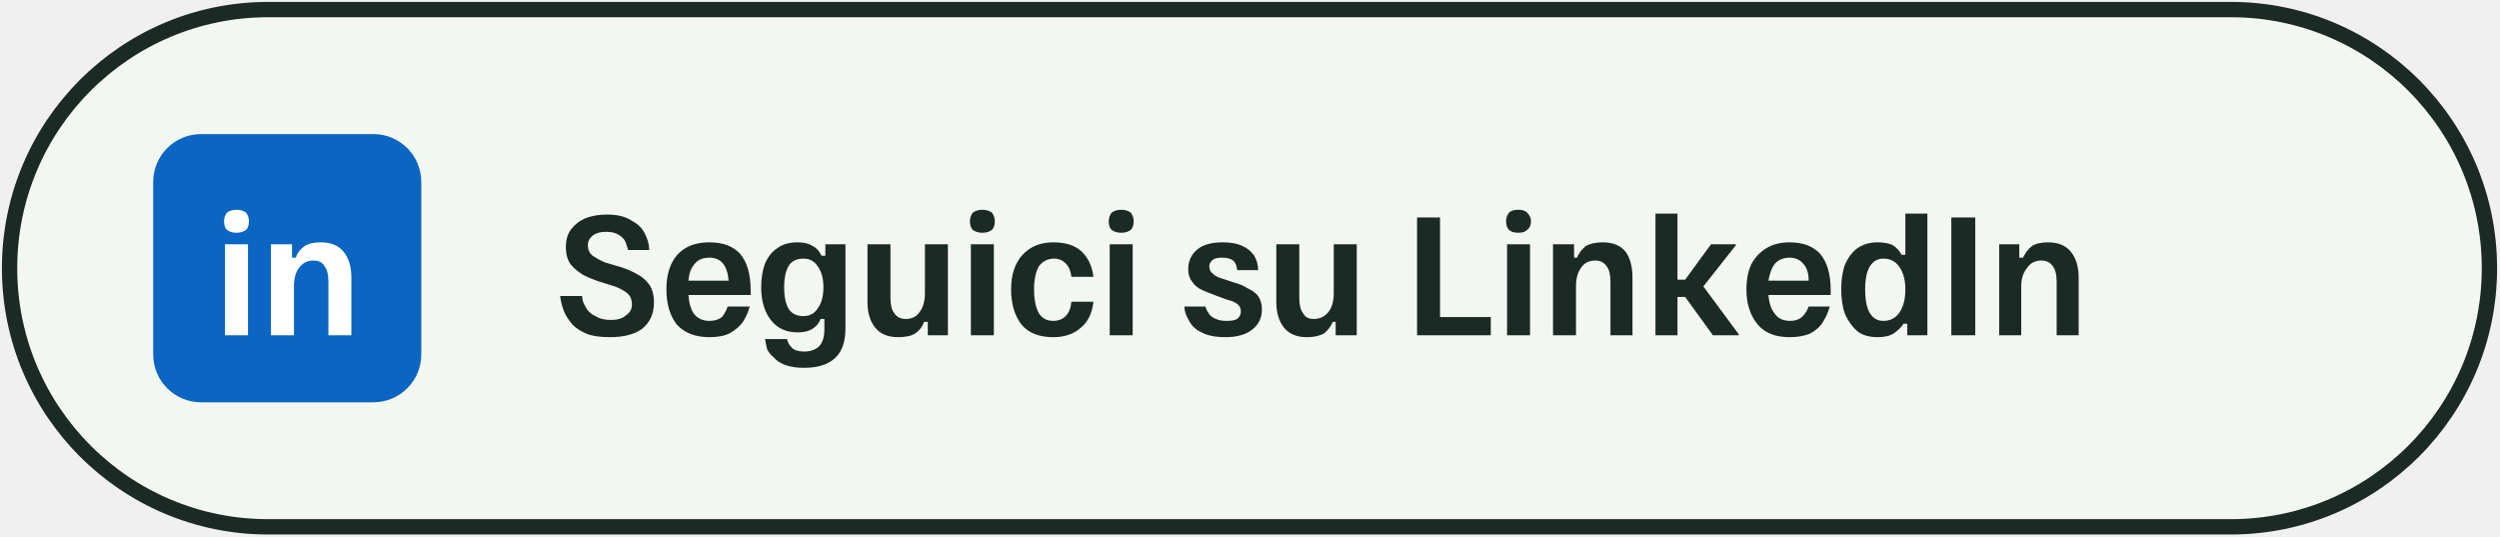
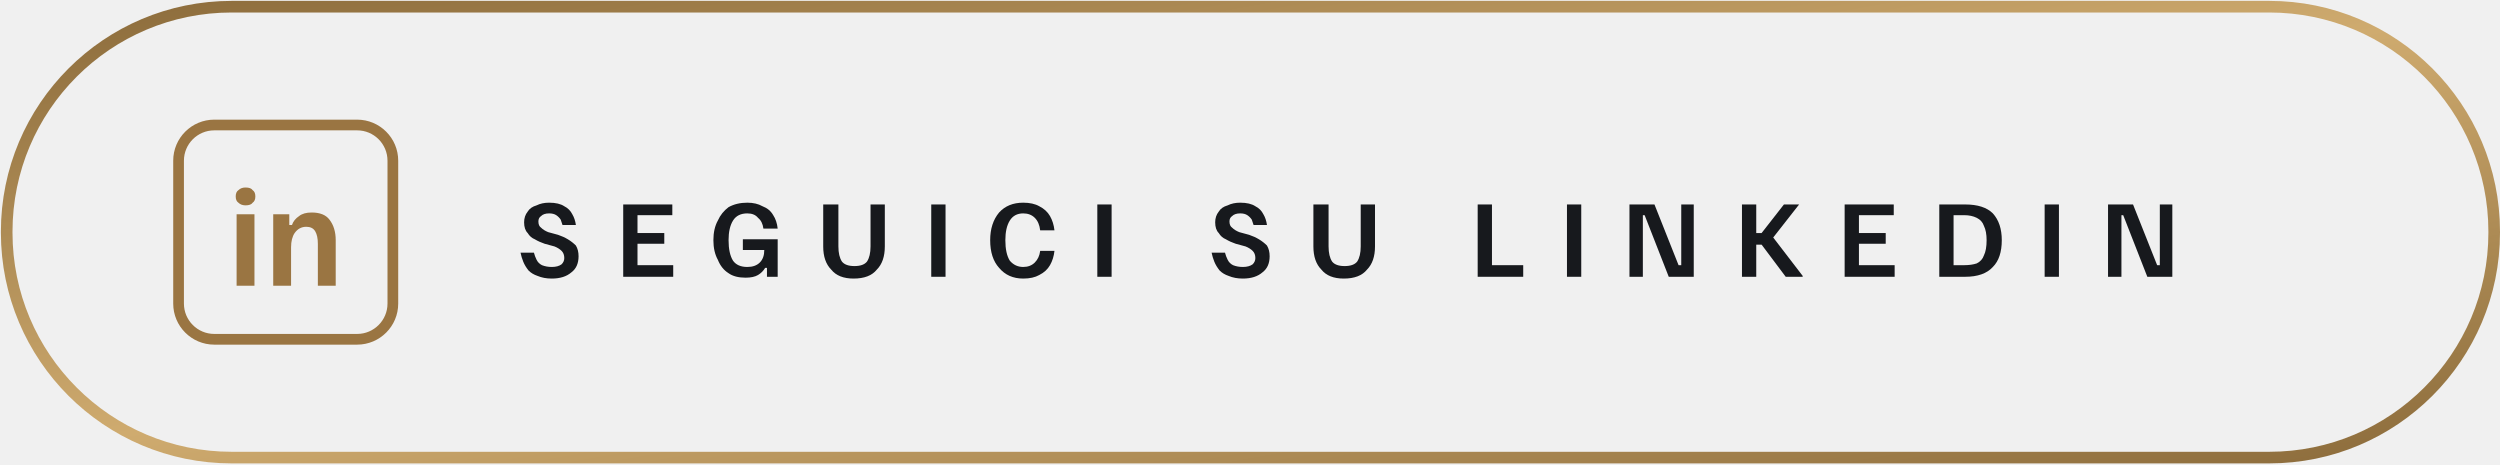
- <svg xmlns="http://www.w3.org/2000/svg" viewBox="0 0 261 56" width="261" height="56" role="img" aria-label="Seguici su LinkedIn">
-   <rect x="1" y="1" width="259" height="54" rx="27.0" fill="#F3F7F2" stroke="#1B2A24" stroke-width="1.6" />
-   <rect x="16" y="14" width="28" height="28" rx="5" fill="#0A66C2" />
-   <path transform="translate(22.3 35.0)" fill="#FFFFFF" d="M1.2 -0.0L1.2 -9.5L3.6 -9.5L3.6 -0.0L1.2 -0.0ZM2.4 -10.7Q1.8 -10.7 1.4 -11.0Q1.1 -11.3 1.1 -11.9Q1.1 -12.4 1.4 -12.8Q1.8 -13.1 2.4 -13.1Q3.0 -13.1 3.4 -12.8Q3.7 -12.4 3.7 -11.9Q3.7 -11.3 3.4 -11.0Q3.0 -10.7 2.4 -10.7ZM6.0 -0.0L6.0 -9.5L8.2 -9.5L8.2 -8.1L8.6 -8.1Q8.8 -8.8 9.5 -9.3Q10.1 -9.7 11.2 -9.7Q12.8 -9.7 13.6 -8.7Q14.4 -7.7 14.4 -6.0L14.4 -0.0L12.0 -0.0L12.0 -5.6Q12.0 -6.7 11.6 -7.2Q11.3 -7.8 10.4 -7.8Q9.5 -7.8 8.9 -7.0Q8.4 -6.3 8.4 -5.1L8.4 -0.0L6.0 -0.0Z" />
-   <path transform="translate(58.0 35.0)" fill="#1B2A24" d="M5.7 0.2Q4.3 0.2 3.4 -0.1Q2.4 -0.5 1.8 -1.1Q1.2 -1.8 0.9 -2.5Q0.6 -3.3 0.5 -4.1L2.8 -4.1Q2.8 -3.5 3.2 -2.9Q3.5 -2.3 4.2 -2.0Q4.8 -1.6 5.8 -1.6Q6.9 -1.6 7.4 -2.1Q8.0 -2.5 8.0 -3.2Q8.0 -4.0 7.5 -4.4Q7.0 -4.8 6.2 -5.1L4.6 -5.6Q3.7 -5.9 2.9 -6.3Q2.1 -6.8 1.6 -7.4Q1.1 -8.1 1.1 -9.2Q1.1 -10.3 1.6 -11.0Q2.2 -11.8 3.1 -12.2Q4.1 -12.6 5.4 -12.6Q7.0 -12.6 7.9 -12.0Q8.9 -11.5 9.3 -10.7Q9.8 -9.8 9.8 -8.9L7.6 -8.9Q7.5 -9.3 7.3 -9.8Q7.1 -10.2 6.6 -10.5Q6.1 -10.8 5.3 -10.8Q4.4 -10.8 3.9 -10.4Q3.4 -10.0 3.4 -9.4Q3.4 -8.7 3.9 -8.3Q4.5 -7.9 5.2 -7.6L6.9 -7.1Q7.8 -6.8 8.5 -6.4Q9.3 -6.0 9.8 -5.3Q10.3 -4.6 10.3 -3.4Q10.3 -1.7 9.1 -0.7Q7.9 0.2 5.7 0.2ZM16.1 0.2Q13.9 0.2 12.7 -1.1Q11.6 -2.5 11.6 -4.8Q11.6 -6.3 12.1 -7.4Q12.6 -8.5 13.6 -9.1Q14.6 -9.7 16.1 -9.7Q18.2 -9.7 19.3 -8.5Q20.4 -7.2 20.4 -4.7L20.4 -4.2L13.9 -4.2Q14.0 -2.9 14.5 -2.2Q15.1 -1.5 16.1 -1.5Q16.9 -1.5 17.4 -1.9Q17.8 -2.4 18.0 -3.0L20.3 -3.0Q20.1 -2.2 19.6 -1.4Q19.1 -0.7 18.2 -0.2Q17.4 0.2 16.1 0.2ZM13.9 -5.7L18.1 -5.7Q18.0 -6.9 17.5 -7.5Q17.0 -8.1 16.1 -8.1Q15.1 -8.1 14.6 -7.5Q14.0 -6.9 13.9 -5.7ZM26.0 3.4Q24.8 3.4 24.0 3.1Q23.2 2.8 22.8 2.3Q22.3 1.9 22.1 1.4Q22.0 0.9 21.9 0.4L24.2 0.4Q24.3 0.9 24.7 1.3Q25.1 1.7 26.0 1.7Q27.0 1.7 27.6 1.1Q28.1 0.5 28.1 -0.6L28.1 -1.7L27.7 -1.7Q27.5 -1.1 26.9 -0.7Q26.3 -0.3 25.3 -0.3Q23.5 -0.3 22.5 -1.6Q21.5 -2.9 21.5 -5.0Q21.5 -6.4 21.9 -7.5Q22.4 -8.6 23.2 -9.1Q24.0 -9.7 25.3 -9.7Q26.3 -9.7 26.9 -9.3Q27.5 -9.0 27.8 -8.3L28.2 -8.3L28.2 -9.5L30.3 -9.5L30.3 -0.7Q30.3 1.3 29.3 2.3Q28.2 3.4 26.0 3.4ZM25.9 -2.0Q26.9 -2.0 27.4 -2.8Q28.0 -3.6 28.0 -5.0Q28.0 -6.4 27.4 -7.2Q26.9 -8.0 25.9 -8.0Q24.9 -8.0 24.4 -7.3Q23.9 -6.5 23.9 -5.0Q23.9 -3.5 24.4 -2.7Q24.9 -2.0 25.9 -2.0ZM35.8 0.2Q34.2 0.2 33.4 -0.8Q32.6 -1.8 32.6 -3.5L32.6 -9.5L35.0 -9.5L35.0 -3.9Q35.0 -2.8 35.4 -2.3Q35.8 -1.7 36.6 -1.7Q37.6 -1.7 38.1 -2.5Q38.6 -3.2 38.6 -4.4L38.6 -9.5L41.0 -9.5L41.0 -0.0L38.9 -0.0L38.9 -1.4L38.5 -1.4Q38.3 -0.7 37.6 -0.2Q37.0 0.2 35.8 0.2ZM43.4 -0.0L43.4 -9.5L45.8 -9.5L45.8 -0.0L43.4 -0.0ZM44.6 -10.7Q44.0 -10.7 43.6 -11.0Q43.3 -11.3 43.3 -11.9Q43.3 -12.4 43.6 -12.8Q44.0 -13.1 44.6 -13.1Q45.2 -13.1 45.6 -12.8Q45.9 -12.4 45.9 -11.9Q45.9 -11.3 45.6 -11.0Q45.2 -10.7 44.6 -10.7ZM52.0 0.2Q49.8 0.2 48.7 -1.1Q47.6 -2.5 47.6 -4.8Q47.6 -7.1 48.8 -8.4Q50.0 -9.7 52.0 -9.7Q53.9 -9.7 54.9 -8.8Q56.0 -7.8 56.2 -6.1L53.9 -6.1Q53.8 -7.0 53.3 -7.5Q52.8 -8.0 52.1 -8.0Q51.1 -8.0 50.5 -7.2Q50.0 -6.3 50.0 -4.8Q50.0 -3.2 50.5 -2.3Q51.0 -1.5 52.0 -1.5Q52.8 -1.5 53.3 -2.0Q53.8 -2.5 53.9 -3.5L56.2 -3.5Q56.0 -1.7 54.9 -0.8Q53.8 0.2 52.0 0.2ZM57.9 -0.0L57.9 -9.5L60.3 -9.5L60.3 -0.0L57.9 -0.0ZM59.1 -10.7Q58.5 -10.7 58.1 -11.0Q57.8 -11.3 57.8 -11.9Q57.8 -12.4 58.1 -12.8Q58.5 -13.1 59.1 -13.1Q59.7 -13.1 60.1 -12.8Q60.4 -12.4 60.4 -11.9Q60.4 -11.3 60.1 -11.0Q59.7 -10.7 59.1 -10.7ZM70.0 0.2Q68.4 0.2 67.5 -0.3Q66.6 -0.7 66.2 -1.5Q65.7 -2.3 65.7 -3.0L67.9 -3.0Q68.0 -2.6 68.3 -2.2Q68.5 -1.9 69.0 -1.7Q69.4 -1.5 70.1 -1.5Q70.9 -1.5 71.2 -1.7Q71.6 -2.0 71.6 -2.5Q71.6 -2.9 71.3 -3.2Q71.0 -3.5 70.2 -3.7L69.1 -4.1Q68.3 -4.4 67.6 -4.7Q66.9 -5.0 66.5 -5.6Q66.1 -6.1 66.1 -6.9Q66.1 -8.2 67.1 -9.0Q68.0 -9.7 69.7 -9.7Q71.0 -9.7 71.8 -9.3Q72.5 -9.0 73.0 -8.3Q73.4 -7.6 73.4 -6.8L71.2 -6.8Q71.2 -7.4 70.8 -7.8Q70.4 -8.1 69.6 -8.1Q69.0 -8.1 68.7 -7.9Q68.3 -7.6 68.3 -7.2Q68.3 -6.7 68.7 -6.4Q69.0 -6.1 69.7 -5.9L70.9 -5.5Q71.7 -5.3 72.3 -4.9Q73.0 -4.6 73.4 -4.1Q73.8 -3.5 73.8 -2.7Q73.8 -1.4 72.8 -0.6Q71.8 0.2 70.0 0.2ZM78.5 0.2Q76.9 0.2 76.1 -0.8Q75.3 -1.8 75.3 -3.5L75.3 -9.5L77.7 -9.5L77.7 -3.9Q77.7 -2.8 78.1 -2.3Q78.4 -1.7 79.2 -1.7Q80.2 -1.7 80.8 -2.5Q81.3 -3.2 81.3 -4.4L81.3 -9.5L83.7 -9.5L83.7 -0.0L81.5 -0.0L81.5 -1.4L81.2 -1.4Q80.9 -0.7 80.3 -0.2Q79.6 0.2 78.5 0.2ZM90.0 -0.0L90.0 -12.3L92.4 -12.3L92.4 -1.9L97.7 -1.9L97.7 -0.0L90.0 -0.0ZM99.4 -0.0L99.4 -9.5L101.8 -9.5L101.8 -0.0L99.4 -0.0ZM100.6 -10.7Q99.9 -10.7 99.6 -11.0Q99.3 -11.3 99.3 -11.9Q99.3 -12.4 99.6 -12.8Q99.9 -13.1 100.6 -13.1Q101.2 -13.1 101.5 -12.8Q101.9 -12.4 101.9 -11.9Q101.9 -11.3 101.5 -11.0Q101.2 -10.7 100.6 -10.7ZM104.2 -0.0L104.2 -9.5L106.4 -9.5L106.4 -8.1L106.7 -8.1Q107.0 -8.8 107.6 -9.3Q108.3 -9.7 109.4 -9.7Q111.0 -9.7 111.8 -8.7Q112.5 -7.7 112.5 -6.0L112.5 -0.0L110.2 -0.0L110.2 -5.6Q110.2 -6.7 109.8 -7.2Q109.4 -7.8 108.6 -7.8Q107.6 -7.8 107.1 -7.0Q106.6 -6.3 106.6 -5.1L106.6 -0.0L104.2 -0.0ZM114.9 -0.0L114.9 -12.7L117.2 -12.7L117.2 -5.8L118.0 -5.8L120.7 -9.5L123.3 -9.5L123.3 -9.4L119.9 -5.1L123.6 -0.1L123.6 -0.0L120.9 -0.0L118.0 -4.0L117.2 -4.0L117.2 -0.0L114.9 -0.0ZM128.9 0.2Q126.7 0.2 125.6 -1.1Q124.4 -2.5 124.4 -4.8Q124.4 -6.3 124.9 -7.4Q125.5 -8.5 126.5 -9.1Q127.5 -9.7 128.9 -9.7Q131.0 -9.7 132.1 -8.5Q133.2 -7.2 133.2 -4.7L133.2 -4.2L126.7 -4.2Q126.8 -2.9 127.4 -2.2Q127.9 -1.5 129.0 -1.5Q129.7 -1.5 130.2 -1.9Q130.7 -2.4 130.9 -3.0L133.1 -3.0Q132.9 -2.2 132.4 -1.4Q132.0 -0.7 131.1 -0.2Q130.2 0.2 128.9 0.2ZM126.7 -5.7L130.9 -5.7Q130.9 -6.9 130.3 -7.5Q129.8 -8.1 128.9 -8.1Q128.0 -8.1 127.4 -7.5Q126.9 -6.9 126.7 -5.7ZM138.1 0.2Q136.8 0.2 136.0 -0.4Q135.2 -1.1 134.7 -2.2Q134.3 -3.3 134.3 -4.8Q134.3 -6.3 134.7 -7.4Q135.2 -8.5 136.0 -9.1Q136.9 -9.7 138.1 -9.7Q139.1 -9.7 139.7 -9.4Q140.3 -9.0 140.6 -8.4L141.0 -8.4L141.0 -12.7L143.3 -12.7L143.3 -0.0L141.2 -0.0L141.2 -1.2L140.8 -1.2Q140.5 -0.7 139.8 -0.2Q139.2 0.2 138.1 0.2ZM138.7 -1.5Q139.8 -1.5 140.4 -2.4Q141.0 -3.3 141.0 -4.8Q141.0 -6.2 140.4 -7.1Q139.8 -8.0 138.7 -8.0Q137.8 -8.0 137.3 -7.2Q136.8 -6.4 136.8 -4.8Q136.8 -3.1 137.3 -2.3Q137.8 -1.5 138.7 -1.5ZM145.8 -0.0L145.8 -12.3L148.3 -12.3L148.3 -0.0L145.8 -0.0ZM150.8 -0.0L150.8 -9.5L152.9 -9.5L152.9 -8.1L153.3 -8.1Q153.6 -8.8 154.2 -9.3Q154.8 -9.7 155.9 -9.7Q157.5 -9.7 158.3 -8.7Q159.1 -7.7 159.1 -6.0L159.1 -0.0L156.8 -0.0L156.8 -5.6Q156.8 -6.7 156.4 -7.2Q156.0 -7.8 155.2 -7.8Q154.2 -7.8 153.7 -7.0Q153.1 -6.3 153.1 -5.1L153.1 -0.0L150.8 -0.0Z" />
+ <svg xmlns="http://www.w3.org/2000/svg" viewBox="0 0 280 52" width="280" height="52" role="img" aria-label="Seguici su LinkedIn">
+   <defs>
+     <linearGradient id="goldll" x1="0" y1="0" x2="1" y2="1">
+       <stop offset="0" stop-color="#8A6A3A" />
+       <stop offset=".5" stop-color="#CFAB6F" />
+       <stop offset="1" stop-color="#8A6A3A" />
+     </linearGradient>
+     <linearGradient id="fadell" x1="0" y1="0" x2="1" y2="0">
+       <stop offset="0" stop-color="#9A7542" stop-opacity="0" />
+       <stop offset=".5" stop-color="#9A7542" stop-opacity="1" />
+       <stop offset="1" stop-color="#9A7542" stop-opacity="0" />
+     </linearGradient>
+     <filter id="glowll" x="-200%" y="-200%" width="500%" height="500%">
+       <feGaussianBlur stdDeviation="5" result="b" />
+       <feMerge>
+         <feMergeNode in="b" />
+         <feMergeNode in="b" />
+         <feMergeNode in="SourceGraphic" />
+       </feMerge>
+     </filter>
+   </defs>
+   <rect x=".75" y=".75" width="278.6" height="50.5" rx="25.2" fill="none" stroke="url(#goldll)" stroke-width="1.3" />
+   <rect x="20" y="14" width="24" height="24" rx="4" fill="none" stroke="#9A7542" stroke-width="1.2" />
+   <path transform="translate(25.5 32.0)" fill="#9A7542" d="M1.0 -0.0L1.0 -8.0L3.0 -8.0L3.0 -0.0L1.0 -0.0ZM2.0 -9.0Q1.5 -9.0 1.2 -9.3Q0.9 -9.5 0.9 -10.0Q0.9 -10.5 1.2 -10.7Q1.5 -11.0 2.0 -11.0Q2.6 -11.0 2.8 -10.7Q3.1 -10.5 3.1 -10.0Q3.1 -9.5 2.8 -9.3Q2.6 -9.0 2.0 -9.0ZM5.1 -0.0L5.1 -8.0L6.9 -8.0L6.9 -6.8L7.2 -6.8Q7.4 -7.4 8.0 -7.8Q8.5 -8.2 9.4 -8.2Q10.8 -8.2 11.4 -7.4Q12.1 -6.5 12.1 -5.1L12.1 -0.0L10.1 -0.0L10.1 -4.7Q10.1 -5.6 9.8 -6.1Q9.5 -6.6 8.8 -6.6Q8.0 -6.6 7.5 -5.9Q7.1 -5.3 7.1 -4.3L7.1 -0.0L5.1 -0.0Z" />
+   <g fill="#17191D">
+     <path transform="translate(58.0 31.0)" d="M3.8 0.2Q2.9 0.2 2.2 -0.1Q1.6 -0.3 1.2 -0.7Q0.8 -1.2 0.6 -1.7Q0.4 -2.2 0.3 -2.7L1.8 -2.7Q1.9 -2.3 2.1 -1.9Q2.3 -1.5 2.7 -1.3Q3.2 -1.1 3.8 -1.1Q4.5 -1.1 4.9 -1.4Q5.2 -1.7 5.2 -2.1Q5.2 -2.6 4.9 -2.9Q4.6 -3.2 4.1 -3.4L3.0 -3.7Q2.4 -3.9 1.9 -4.2Q1.4 -4.4 1.1 -4.9Q0.7 -5.3 0.7 -6.1Q0.7 -6.8 1.1 -7.3Q1.4 -7.8 2.1 -8.0Q2.7 -8.3 3.5 -8.3Q4.6 -8.3 5.2 -7.9Q5.8 -7.6 6.1 -7.0Q6.4 -6.5 6.5 -5.8L5.0 -5.8Q4.9 -6.1 4.8 -6.4Q4.6 -6.7 4.3 -6.9Q4.0 -7.1 3.5 -7.1Q2.9 -7.1 2.6 -6.8Q2.3 -6.6 2.3 -6.2Q2.3 -5.7 2.6 -5.5Q2.9 -5.2 3.4 -5.0L4.5 -4.7Q5.1 -4.5 5.6 -4.2Q6.1 -3.9 6.5 -3.5Q6.8 -3.0 6.8 -2.3Q6.8 -1.1 6.0 -0.5Q5.2 0.2 3.8 0.2Z" />
+     <path transform="translate(69.0 31.0)" d="M0.8 -0.0L0.8 -8.1L6.3 -8.1L6.3 -6.9L2.4 -6.9L2.4 -4.9L5.4 -4.9L5.4 -3.7L2.4 -3.7L2.4 -1.3L6.4 -1.3L6.4 -0.0L0.8 -0.0Z" />
+     <path transform="translate(79.6 31.0)" d="M3.9 0.1Q2.7 0.1 2.0 -0.4Q1.2 -0.9 0.8 -1.9Q0.3 -2.8 0.3 -4.1Q0.3 -5.4 0.8 -6.3Q1.2 -7.2 2.0 -7.8Q2.9 -8.3 4.1 -8.3Q5.1 -8.3 5.8 -7.9Q6.6 -7.6 7.0 -6.9Q7.4 -6.3 7.5 -5.4L5.9 -5.4Q5.8 -6.2 5.3 -6.6Q4.9 -7.1 4.1 -7.1Q3.0 -7.1 2.5 -6.3Q2.0 -5.5 2.0 -4.1Q2.0 -2.6 2.5 -1.8Q3.0 -1.1 4.1 -1.1Q5.0 -1.1 5.5 -1.6Q6.0 -2.1 6.0 -3.0L3.6 -3.0L3.6 -4.2L7.5 -4.2L7.5 -0.0L6.3 -0.0L6.3 -1.0L6.1 -1.0Q5.8 -0.5 5.3 -0.2Q4.8 0.1 3.9 0.1Z" />
+     <path transform="translate(91.5 31.0)" d="M4.1 0.2Q2.4 0.2 1.6 -0.8Q0.7 -1.7 0.7 -3.4L0.7 -8.1L2.4 -8.1L2.4 -3.4Q2.4 -2.3 2.8 -1.7Q3.2 -1.2 4.2 -1.2Q5.2 -1.2 5.6 -1.7Q6.0 -2.3 6.0 -3.4L6.0 -8.1L7.6 -8.1L7.6 -3.4Q7.6 -1.7 6.7 -0.8Q5.9 0.2 4.1 0.2Z" />
+     <path transform="translate(103.5 31.0)" d="M0.8 -0.0L0.8 -8.1L2.4 -8.1L2.4 -0.0L0.8 -0.0Z" />
+     <path transform="translate(110.6 31.0)" d="M4.0 0.2Q2.3 0.2 1.3 -1.0Q0.3 -2.1 0.3 -4.1Q0.3 -6.0 1.3 -7.2Q2.3 -8.3 4.0 -8.3Q5.1 -8.3 5.8 -7.9Q6.6 -7.5 7.0 -6.8Q7.4 -6.1 7.5 -5.2L5.9 -5.2Q5.8 -6.1 5.3 -6.6Q4.8 -7.1 4.0 -7.1Q3.0 -7.1 2.5 -6.3Q2.0 -5.5 2.0 -4.1Q2.0 -2.6 2.5 -1.8Q3.1 -1.1 4.0 -1.1Q4.8 -1.1 5.3 -1.6Q5.8 -2.1 5.9 -2.9L7.5 -2.9Q7.4 -2.0 7.0 -1.3Q6.6 -0.6 5.8 -0.2Q5.1 0.2 4.0 0.2Z" />
+     <path transform="translate(122.1 31.0)" d="M0.8 -0.0L0.8 -8.1L2.4 -8.1L2.4 -0.0L0.8 -0.0Z" />
+     <path transform="translate(135.4 31.0)" d="M3.8 0.2Q2.9 0.2 2.2 -0.1Q1.6 -0.3 1.2 -0.7Q0.8 -1.2 0.6 -1.7Q0.4 -2.2 0.3 -2.7L1.8 -2.7Q1.9 -2.3 2.1 -1.9Q2.3 -1.5 2.7 -1.3Q3.2 -1.1 3.8 -1.1Q4.5 -1.1 4.9 -1.4Q5.2 -1.7 5.2 -2.1Q5.2 -2.6 4.9 -2.9Q4.6 -3.2 4.1 -3.4L3.0 -3.7Q2.4 -3.9 1.9 -4.2Q1.4 -4.4 1.1 -4.9Q0.7 -5.3 0.7 -6.1Q0.7 -6.8 1.1 -7.3Q1.4 -7.8 2.1 -8.0Q2.7 -8.3 3.5 -8.3Q4.6 -8.3 5.2 -7.9Q5.8 -7.6 6.1 -7.0Q6.4 -6.5 6.5 -5.8L5.0 -5.8Q4.9 -6.1 4.8 -6.4Q4.6 -6.7 4.3 -6.9Q4.0 -7.1 3.5 -7.1Q2.9 -7.1 2.6 -6.8Q2.3 -6.6 2.3 -6.2Q2.3 -5.7 2.6 -5.5Q2.9 -5.2 3.4 -5.0L4.5 -4.7Q5.1 -4.5 5.6 -4.2Q6.1 -3.9 6.5 -3.5Q6.8 -3.0 6.8 -2.3Q6.8 -1.1 6.0 -0.5Q5.2 0.2 3.8 0.2Z" />
+     <path transform="translate(146.4 31.0)" d="M4.1 0.2Q2.4 0.2 1.6 -0.8Q0.7 -1.7 0.7 -3.4L0.7 -8.1L2.4 -8.1L2.4 -3.4Q2.4 -2.3 2.8 -1.7Q3.2 -1.2 4.2 -1.2Q5.2 -1.2 5.6 -1.7Q6.0 -2.3 6.0 -3.4L6.0 -8.1L7.6 -8.1L7.6 -3.4Q7.6 -1.7 6.7 -0.8Q5.9 0.2 4.1 0.2Z" />
+     <path transform="translate(164.7 31.0)" d="M0.8 -0.0L0.8 -8.1L2.4 -8.1L2.4 -1.3L5.9 -1.3L5.9 -0.0L0.8 -0.0Z" />
+     <path transform="translate(174.7 31.0)" d="M0.8 -0.0L0.8 -8.1L2.4 -8.1L2.4 -0.0L0.8 -0.0Z" />
+     <path transform="translate(181.7 31.0)" d="M0.8 -0.0L0.8 -8.1L3.6 -8.1L6.3 -1.3L6.6 -1.3L6.6 -8.1L8.0 -8.1L8.0 -0.0L5.2 -0.0L2.5 -6.9L2.3 -6.9L2.3 -0.0L0.8 -0.0Z" />
+     <path transform="translate(194.3 31.0)" d="M0.8 -0.0L0.8 -8.1L2.4 -8.1L2.4 -4.9L3.0 -4.9L5.5 -8.1L7.2 -8.1L7.2 -8.1L4.3 -4.4L7.6 -0.1L7.6 -0.0L5.7 -0.0L3.0 -3.6L2.4 -3.6L2.4 -0.0L0.8 -0.0Z" />
+     <path transform="translate(205.8 31.0)" d="M0.8 -0.0L0.8 -8.1L6.3 -8.1L6.3 -6.9L2.4 -6.9L2.4 -4.9L5.4 -4.9L5.4 -3.7L2.4 -3.7L2.4 -1.3L6.4 -1.3L6.4 -0.0L0.8 -0.0Z" />
+     <path transform="translate(216.4 31.0)" d="M0.8 -0.0L0.8 -8.1L3.7 -8.1Q5.8 -8.1 6.8 -7.1Q7.8 -6.0 7.8 -4.1Q7.8 -2.1 6.8 -1.1Q5.8 -0.0 3.7 -0.0L0.8 -0.0ZM2.4 -1.3L3.6 -1.3Q4.4 -1.3 5.0 -1.5Q5.6 -1.8 5.8 -2.4Q6.1 -3.0 6.1 -4.1Q6.1 -5.1 5.8 -5.7Q5.6 -6.3 5.0 -6.6Q4.4 -6.9 3.6 -6.9L2.4 -6.9L2.4 -1.3Z" />
+     <path transform="translate(228.2 31.0)" d="M0.8 -0.0L0.8 -8.1L2.4 -8.1L2.4 -0.0L0.8 -0.0Z" />
+     <path transform="translate(235.3 31.0)" d="M0.8 -0.0L0.8 -8.1L3.6 -8.1L6.3 -1.3L6.6 -1.3L6.6 -8.1L8.0 -8.1L8.0 -0.0L5.2 -0.0L2.5 -6.9L2.3 -6.9L2.3 -0.0L0.8 -0.0Z" />
+   </g>
</svg>
